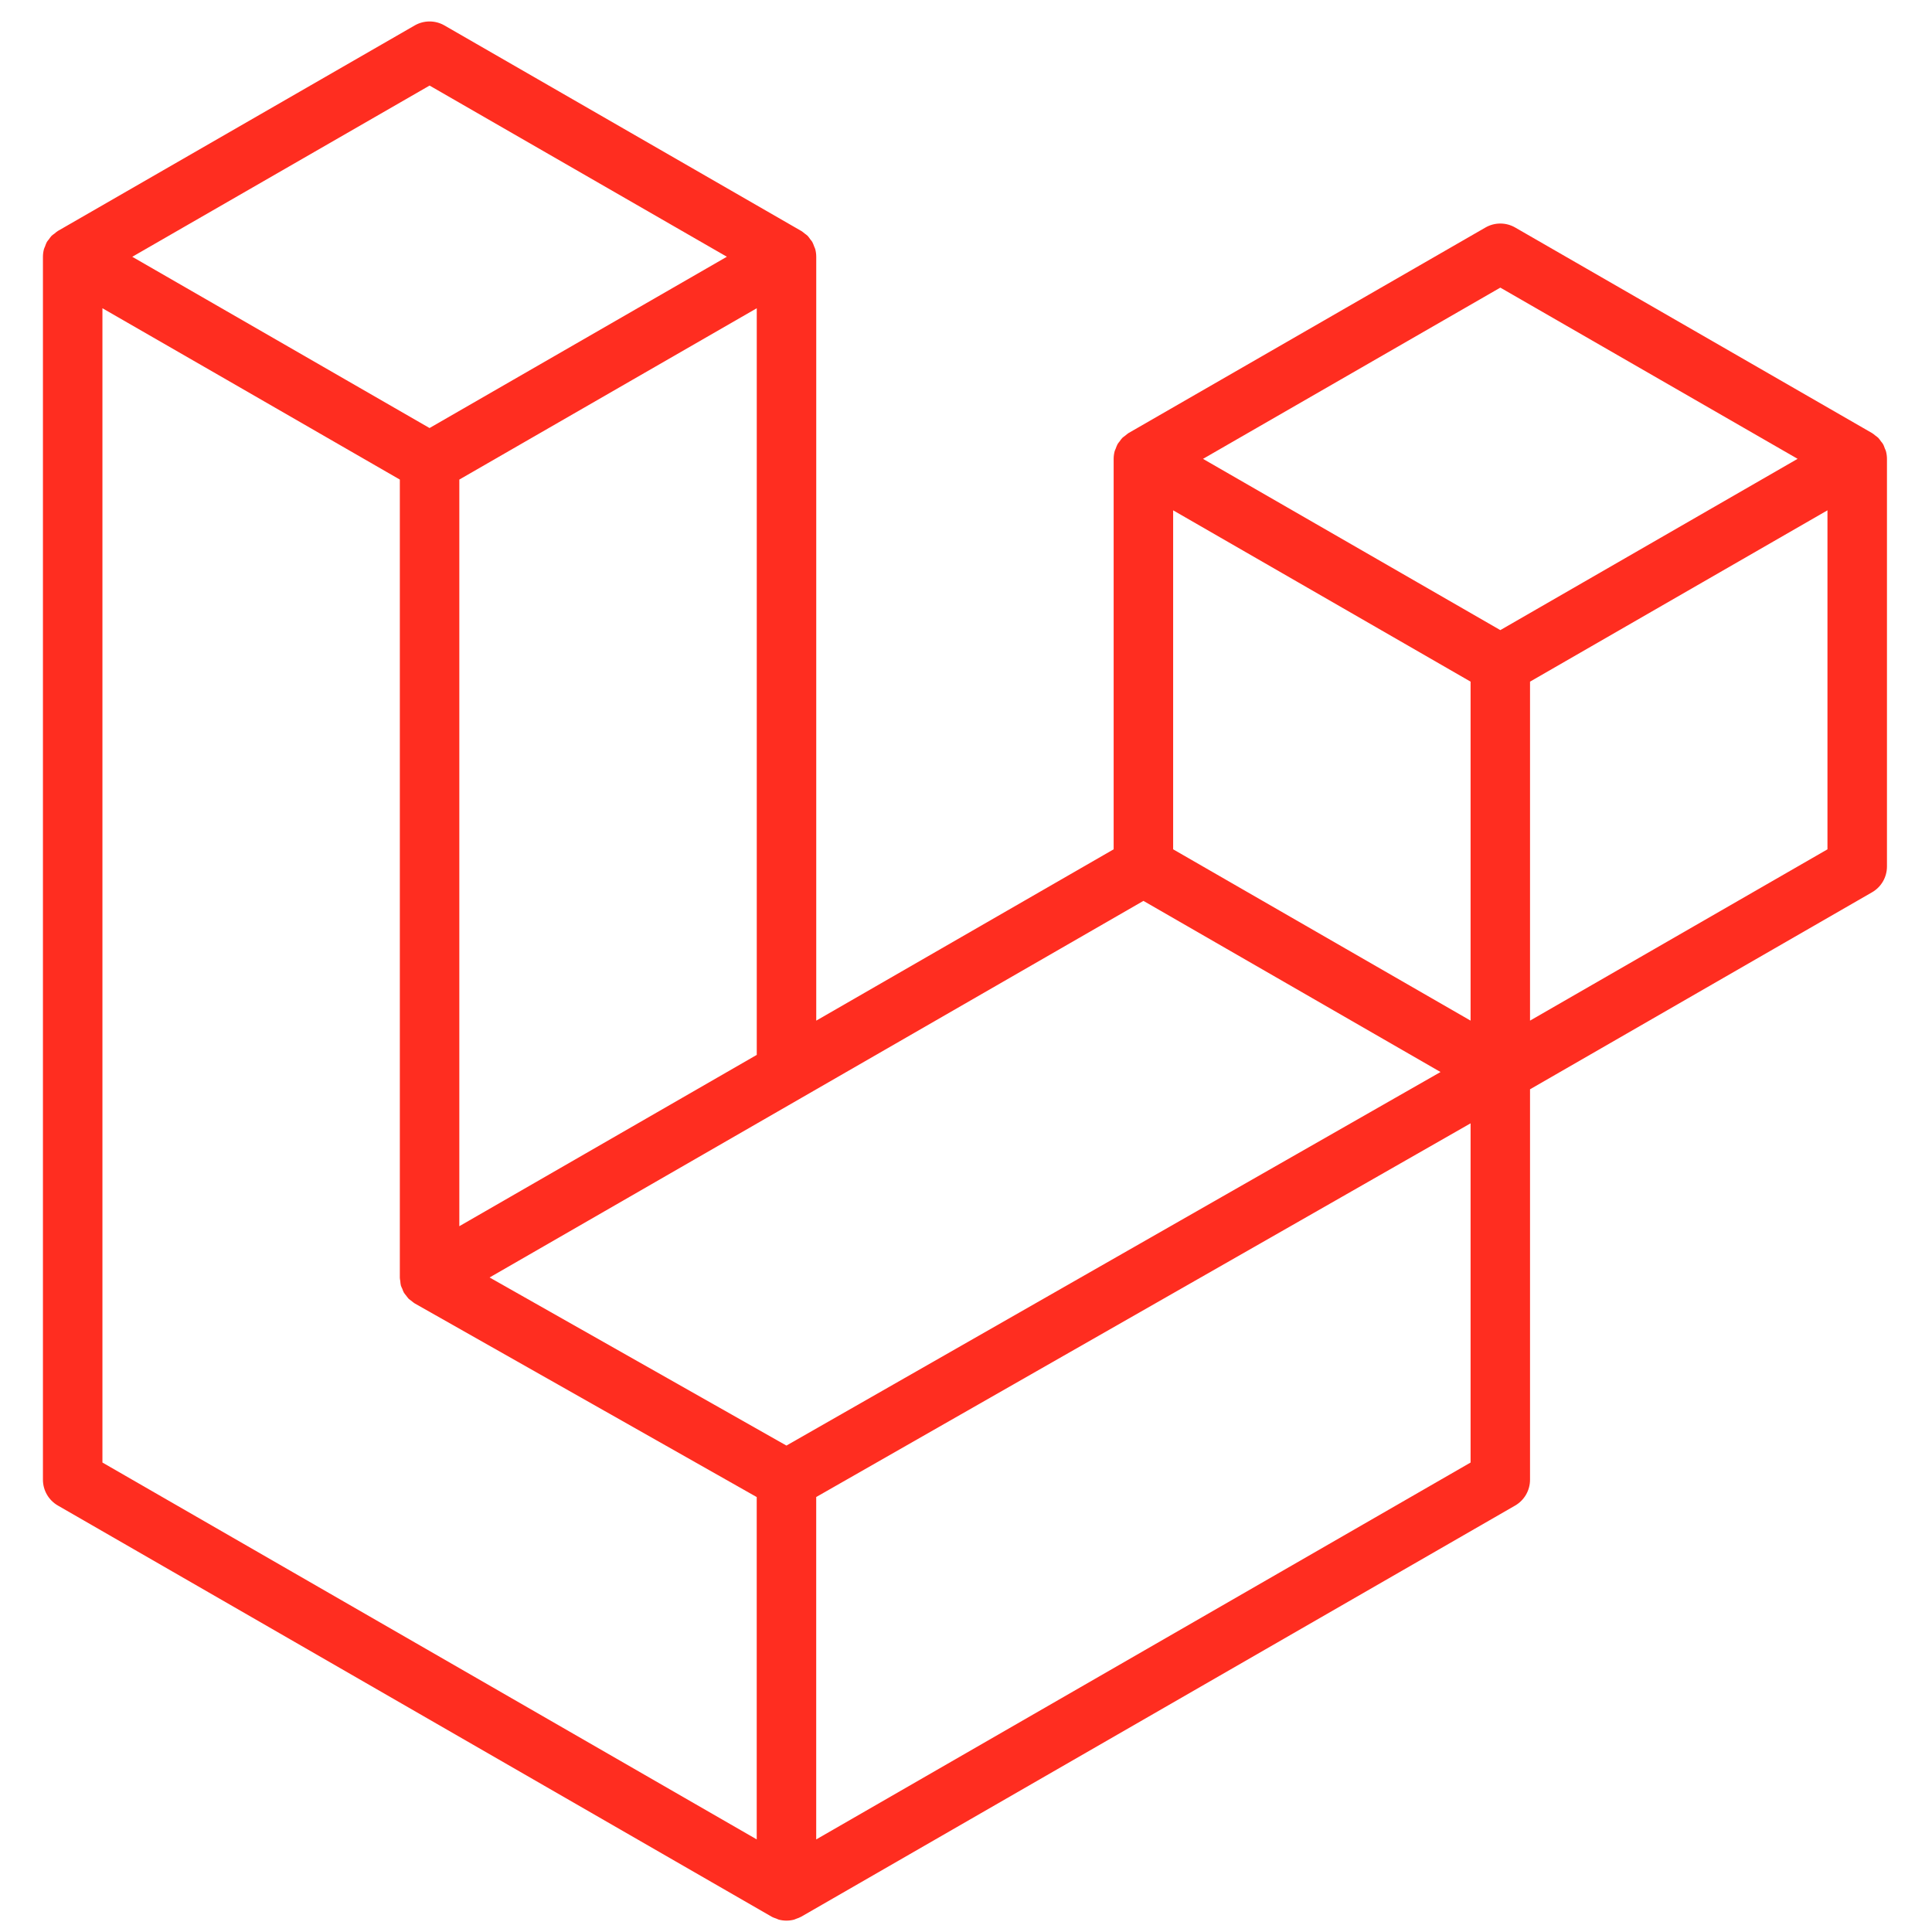
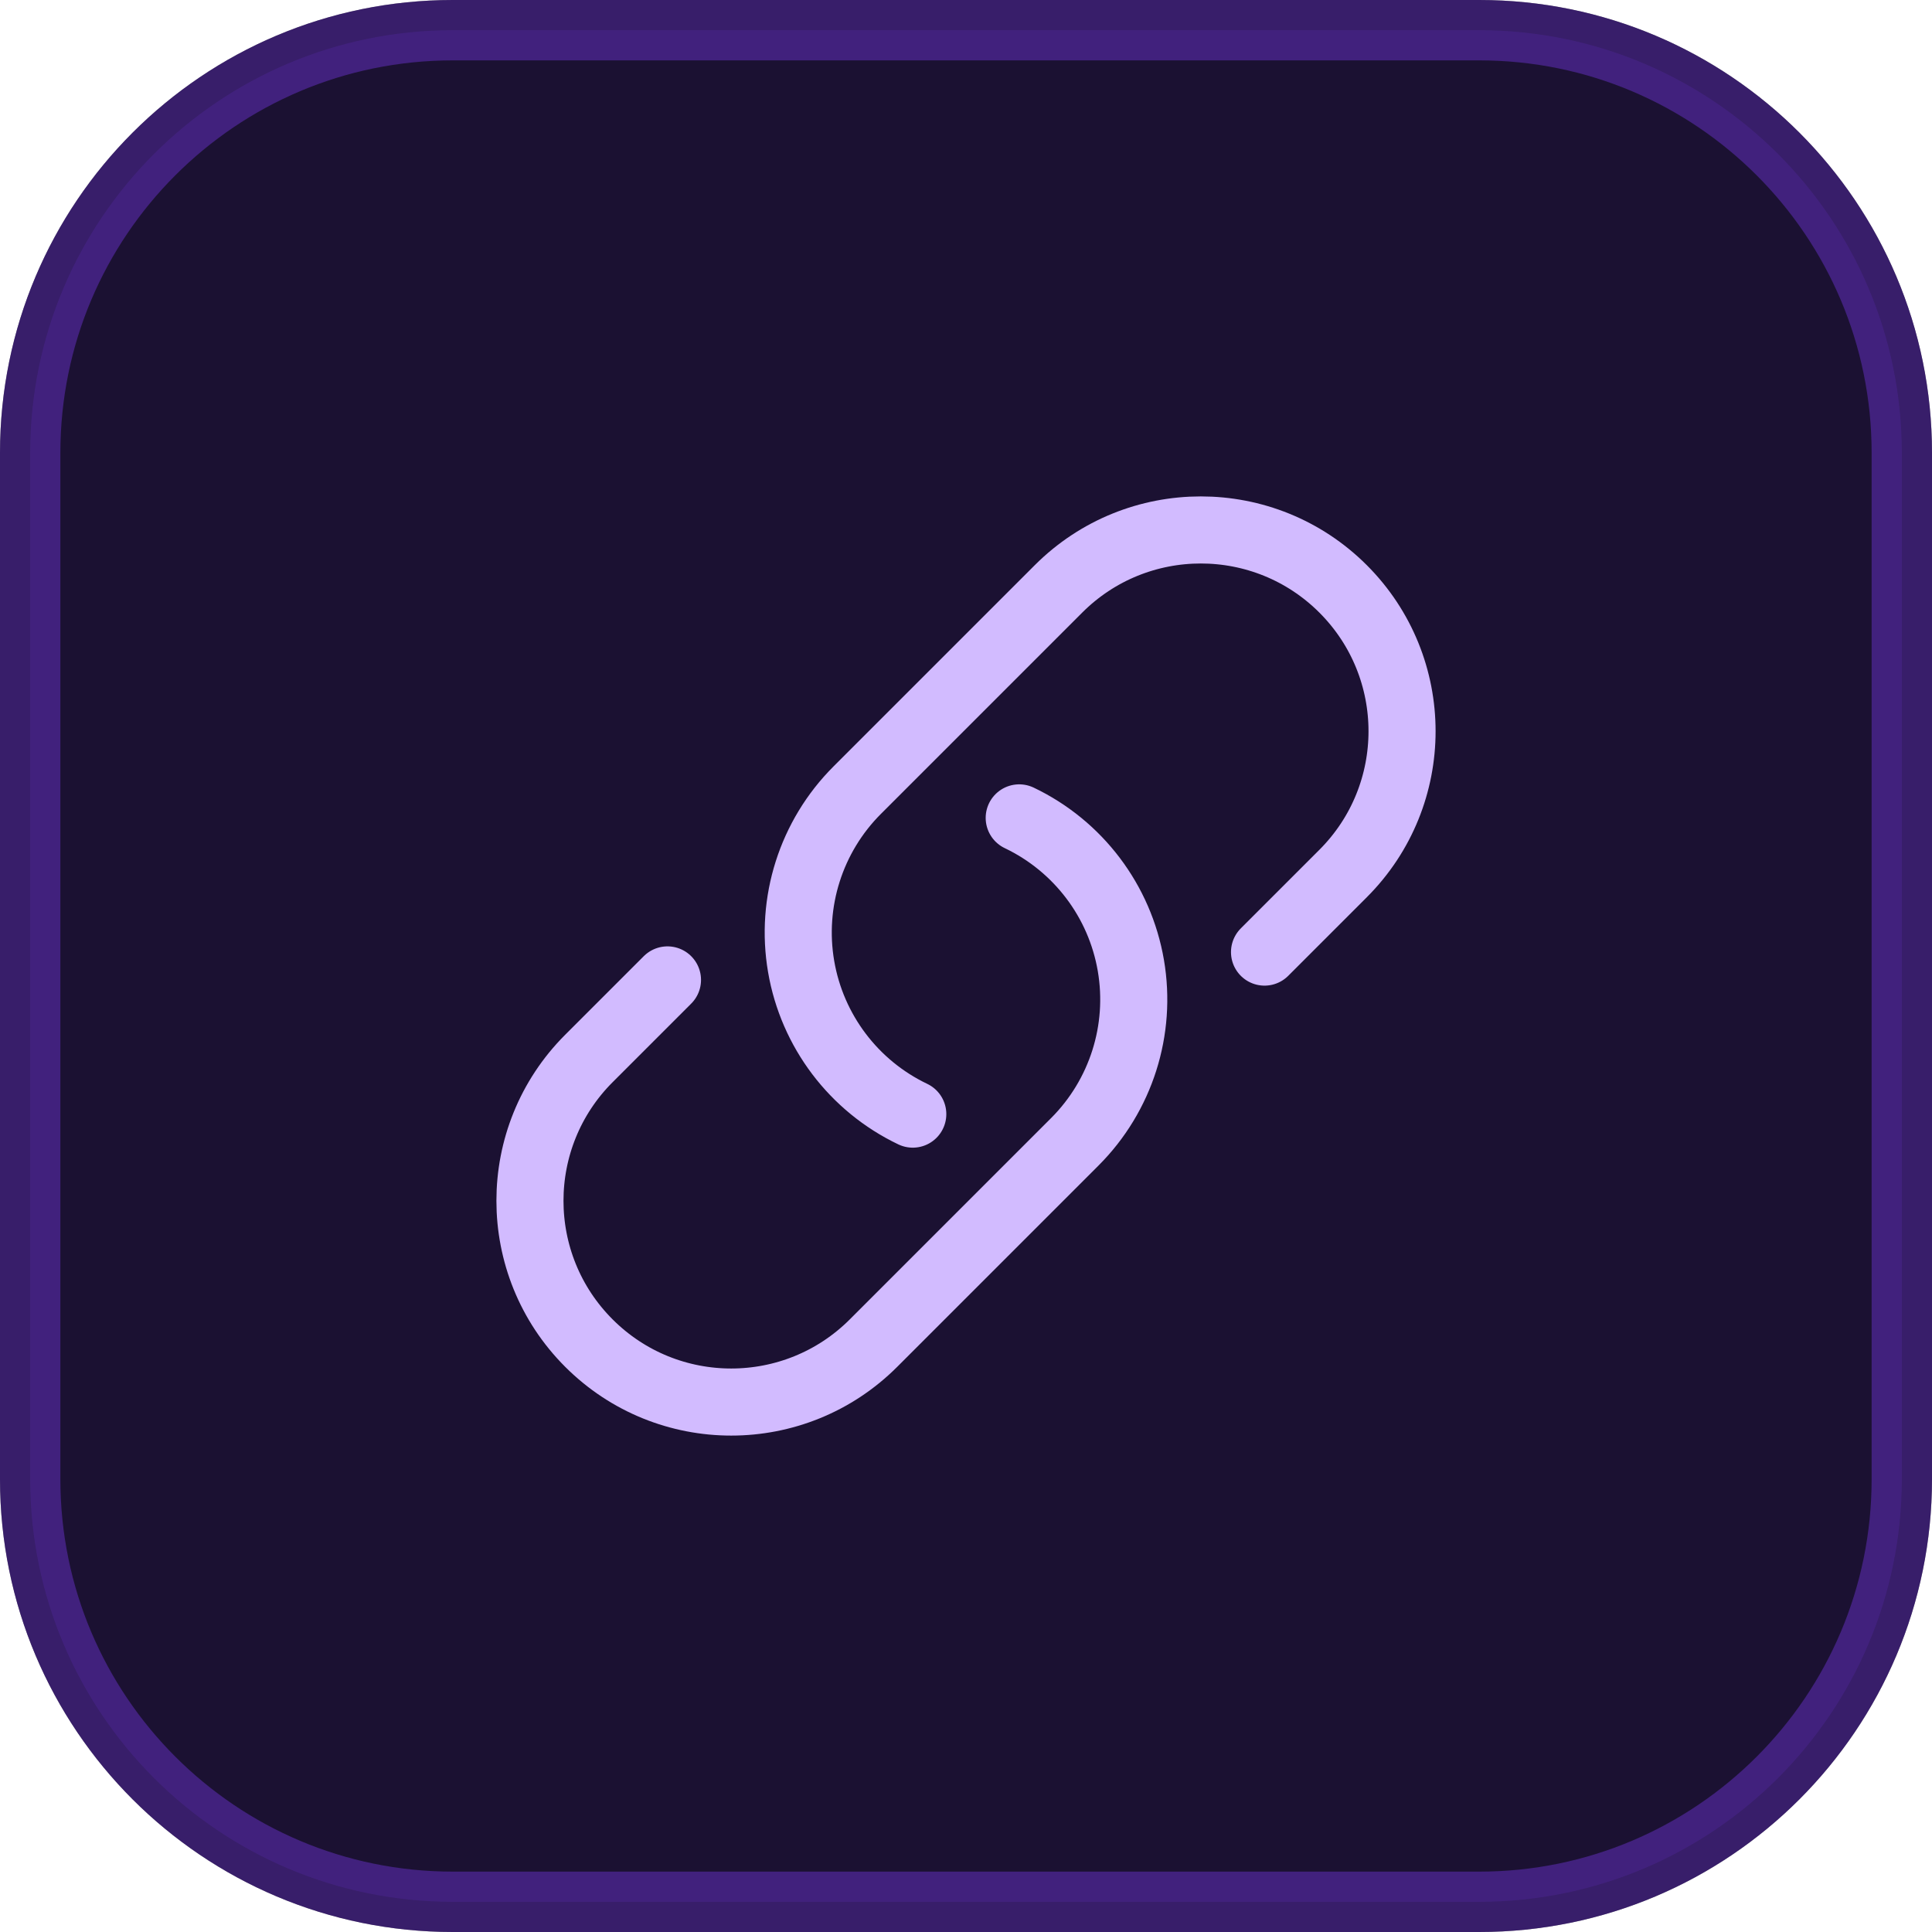
- <svg xmlns="http://www.w3.org/2000/svg" width="166" height="166" viewBox="0 0 166 166" fill="none">
-   <path fill-rule="evenodd" clip-rule="evenodd" d="M162.041 38.759C162.099 38.977 162.129 39.201 162.13 39.426V74.452C162.13 74.902 162.011 75.344 161.786 75.733C161.561 76.122 161.237 76.444 160.847 76.668L131.462 93.594V127.141C131.462 128.054 130.977 128.897 130.186 129.357L68.847 164.683C68.707 164.763 68.554 164.814 68.401 164.868C68.343 164.887 68.289 164.922 68.228 164.938C67.8 165.051 67.349 165.051 66.92 164.938C66.85 164.919 66.786 164.881 66.719 164.855C66.579 164.804 66.432 164.76 66.298 164.683L4.972 129.357C4.583 129.133 4.259 128.81 4.034 128.421C3.808 128.032 3.69 127.591 3.689 127.141L3.689 22.063C3.689 21.834 3.721 21.61 3.779 21.393C3.798 21.32 3.843 21.253 3.868 21.179C3.916 21.045 3.961 20.908 4.031 20.783C4.079 20.7 4.149 20.633 4.206 20.557C4.28 20.454 4.347 20.349 4.433 20.26C4.506 20.186 4.602 20.132 4.685 20.068C4.778 19.992 4.861 19.909 4.966 19.848L35.633 2.185C36.022 1.961 36.462 1.844 36.91 1.844C37.358 1.844 37.798 1.961 38.186 2.185L68.851 19.848H68.857C68.959 19.912 69.045 19.992 69.138 20.065C69.221 20.129 69.313 20.186 69.387 20.257C69.476 20.349 69.54 20.454 69.616 20.557C69.671 20.633 69.744 20.7 69.789 20.783C69.862 20.911 69.904 21.045 69.955 21.179C69.98 21.253 70.025 21.32 70.044 21.396C70.103 21.614 70.133 21.838 70.133 22.063V87.694L95.686 72.974V39.423C95.686 39.2 95.718 38.973 95.775 38.759C95.798 38.683 95.839 38.615 95.865 38.542C95.916 38.408 95.96 38.271 96.031 38.146C96.079 38.063 96.149 37.996 96.203 37.92C96.279 37.818 96.343 37.712 96.433 37.623C96.506 37.549 96.599 37.495 96.681 37.431C96.777 37.355 96.86 37.272 96.962 37.211L127.633 19.548C128.021 19.324 128.461 19.206 128.91 19.206C129.358 19.206 129.798 19.324 130.186 19.548L160.85 37.211C160.959 37.275 161.042 37.355 161.137 37.428C161.217 37.492 161.31 37.549 161.383 37.62C161.473 37.712 161.536 37.818 161.613 37.92C161.67 37.996 161.741 38.063 161.785 38.146C161.859 38.271 161.9 38.408 161.951 38.542C161.98 38.615 162.021 38.683 162.041 38.759ZM157.018 72.974V43.848L146.287 50.028L131.462 58.568V87.694L157.021 72.974H157.018ZM126.354 125.663V96.518L111.771 104.85L70.13 128.626V158.046L126.354 125.663ZM8.801 26.485V125.663L65.018 158.043V128.629L35.649 112L35.64 111.994L35.627 111.988C35.528 111.93 35.445 111.847 35.353 111.777C35.273 111.713 35.18 111.662 35.11 111.592L35.104 111.582C35.021 111.502 34.963 111.403 34.893 111.314C34.829 111.228 34.753 111.154 34.702 111.065L34.699 111.055C34.641 110.96 34.606 110.845 34.565 110.736C34.523 110.64 34.469 110.551 34.443 110.449C34.411 110.328 34.405 110.197 34.392 110.072C34.379 109.976 34.354 109.881 34.354 109.785V109.778V41.205L19.532 32.662L8.801 26.485ZM36.913 7.35L11.364 22.063L36.907 36.777L62.453 22.06L36.907 7.35H36.913ZM50.2 99.174L65.022 90.637V26.485L54.291 32.665L39.466 41.205V105.357L50.2 99.174ZM128.91 24.713L103.363 39.426L128.91 54.14L154.453 39.423L128.91 24.713ZM126.354 58.568L111.529 50.028L100.798 43.848V72.974L115.619 81.511L126.354 87.694V58.568ZM67.571 124.205L105.042 102.803L123.772 92.109L98.245 77.405L68.854 94.334L42.066 109.762L67.571 124.205Z" fill="#FF2D20" />
+ <svg xmlns="http://www.w3.org/2000/svg" viewBox="0 0 64 64" fill="none">
+   <rect width="64" height="64" rx="15" fill="#0B0B12" />
+   <rect x="1" y="1" width="62" height="62" rx="14" fill="#7C3AED" fill-opacity=".15" stroke="#7C3AED" stroke-opacity=".4" stroke-width="2" />
+   <path d="M13.19 8.688a4.5 4.5 0 0 1 1.242 7.244l-4.5 4.5a4.5 4.5 0 0 1-6.364-6.364l1.757-1.757m13.35-.622 1.757-1.757a4.5 4.5 0 0 0-6.364-6.364l-4.5 4.5a4.5 4.5 0 0 0 1.242 7.244" stroke="#D2BBFF" stroke-width="1.5" stroke-linecap="round" stroke-linejoin="round" transform="translate(14.222 14.222) scale(1.4815)" />
</svg>
